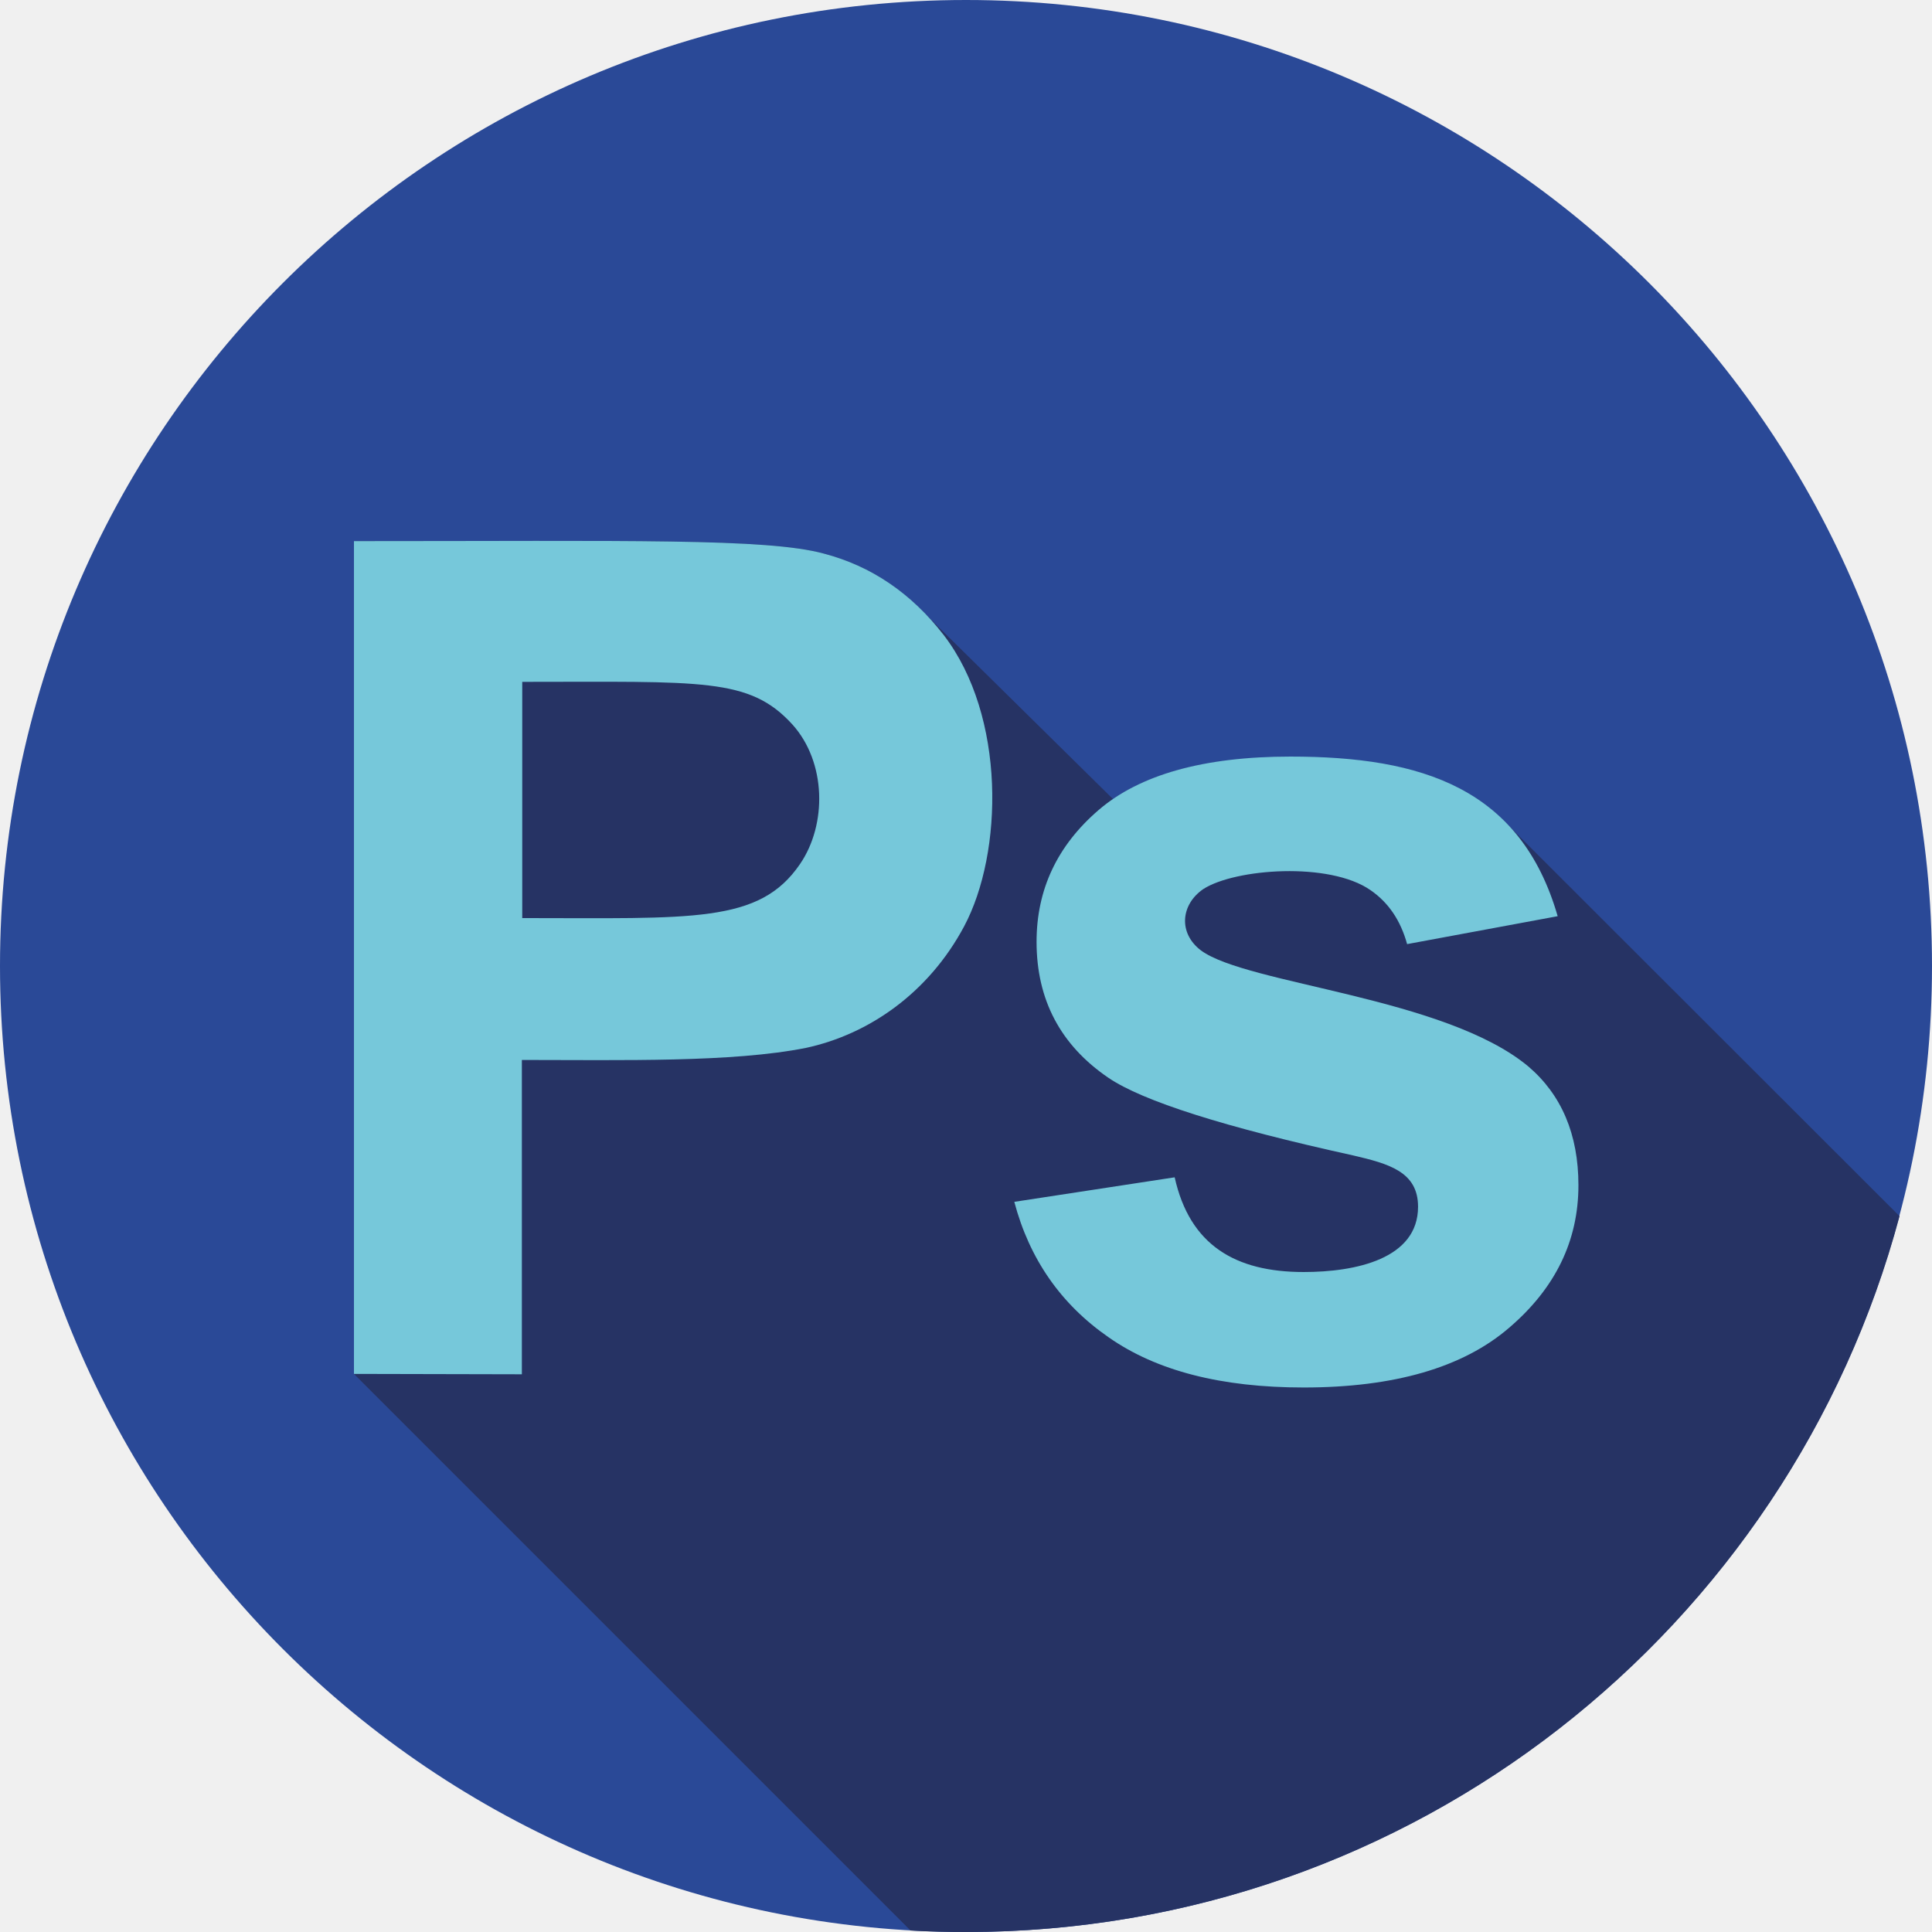
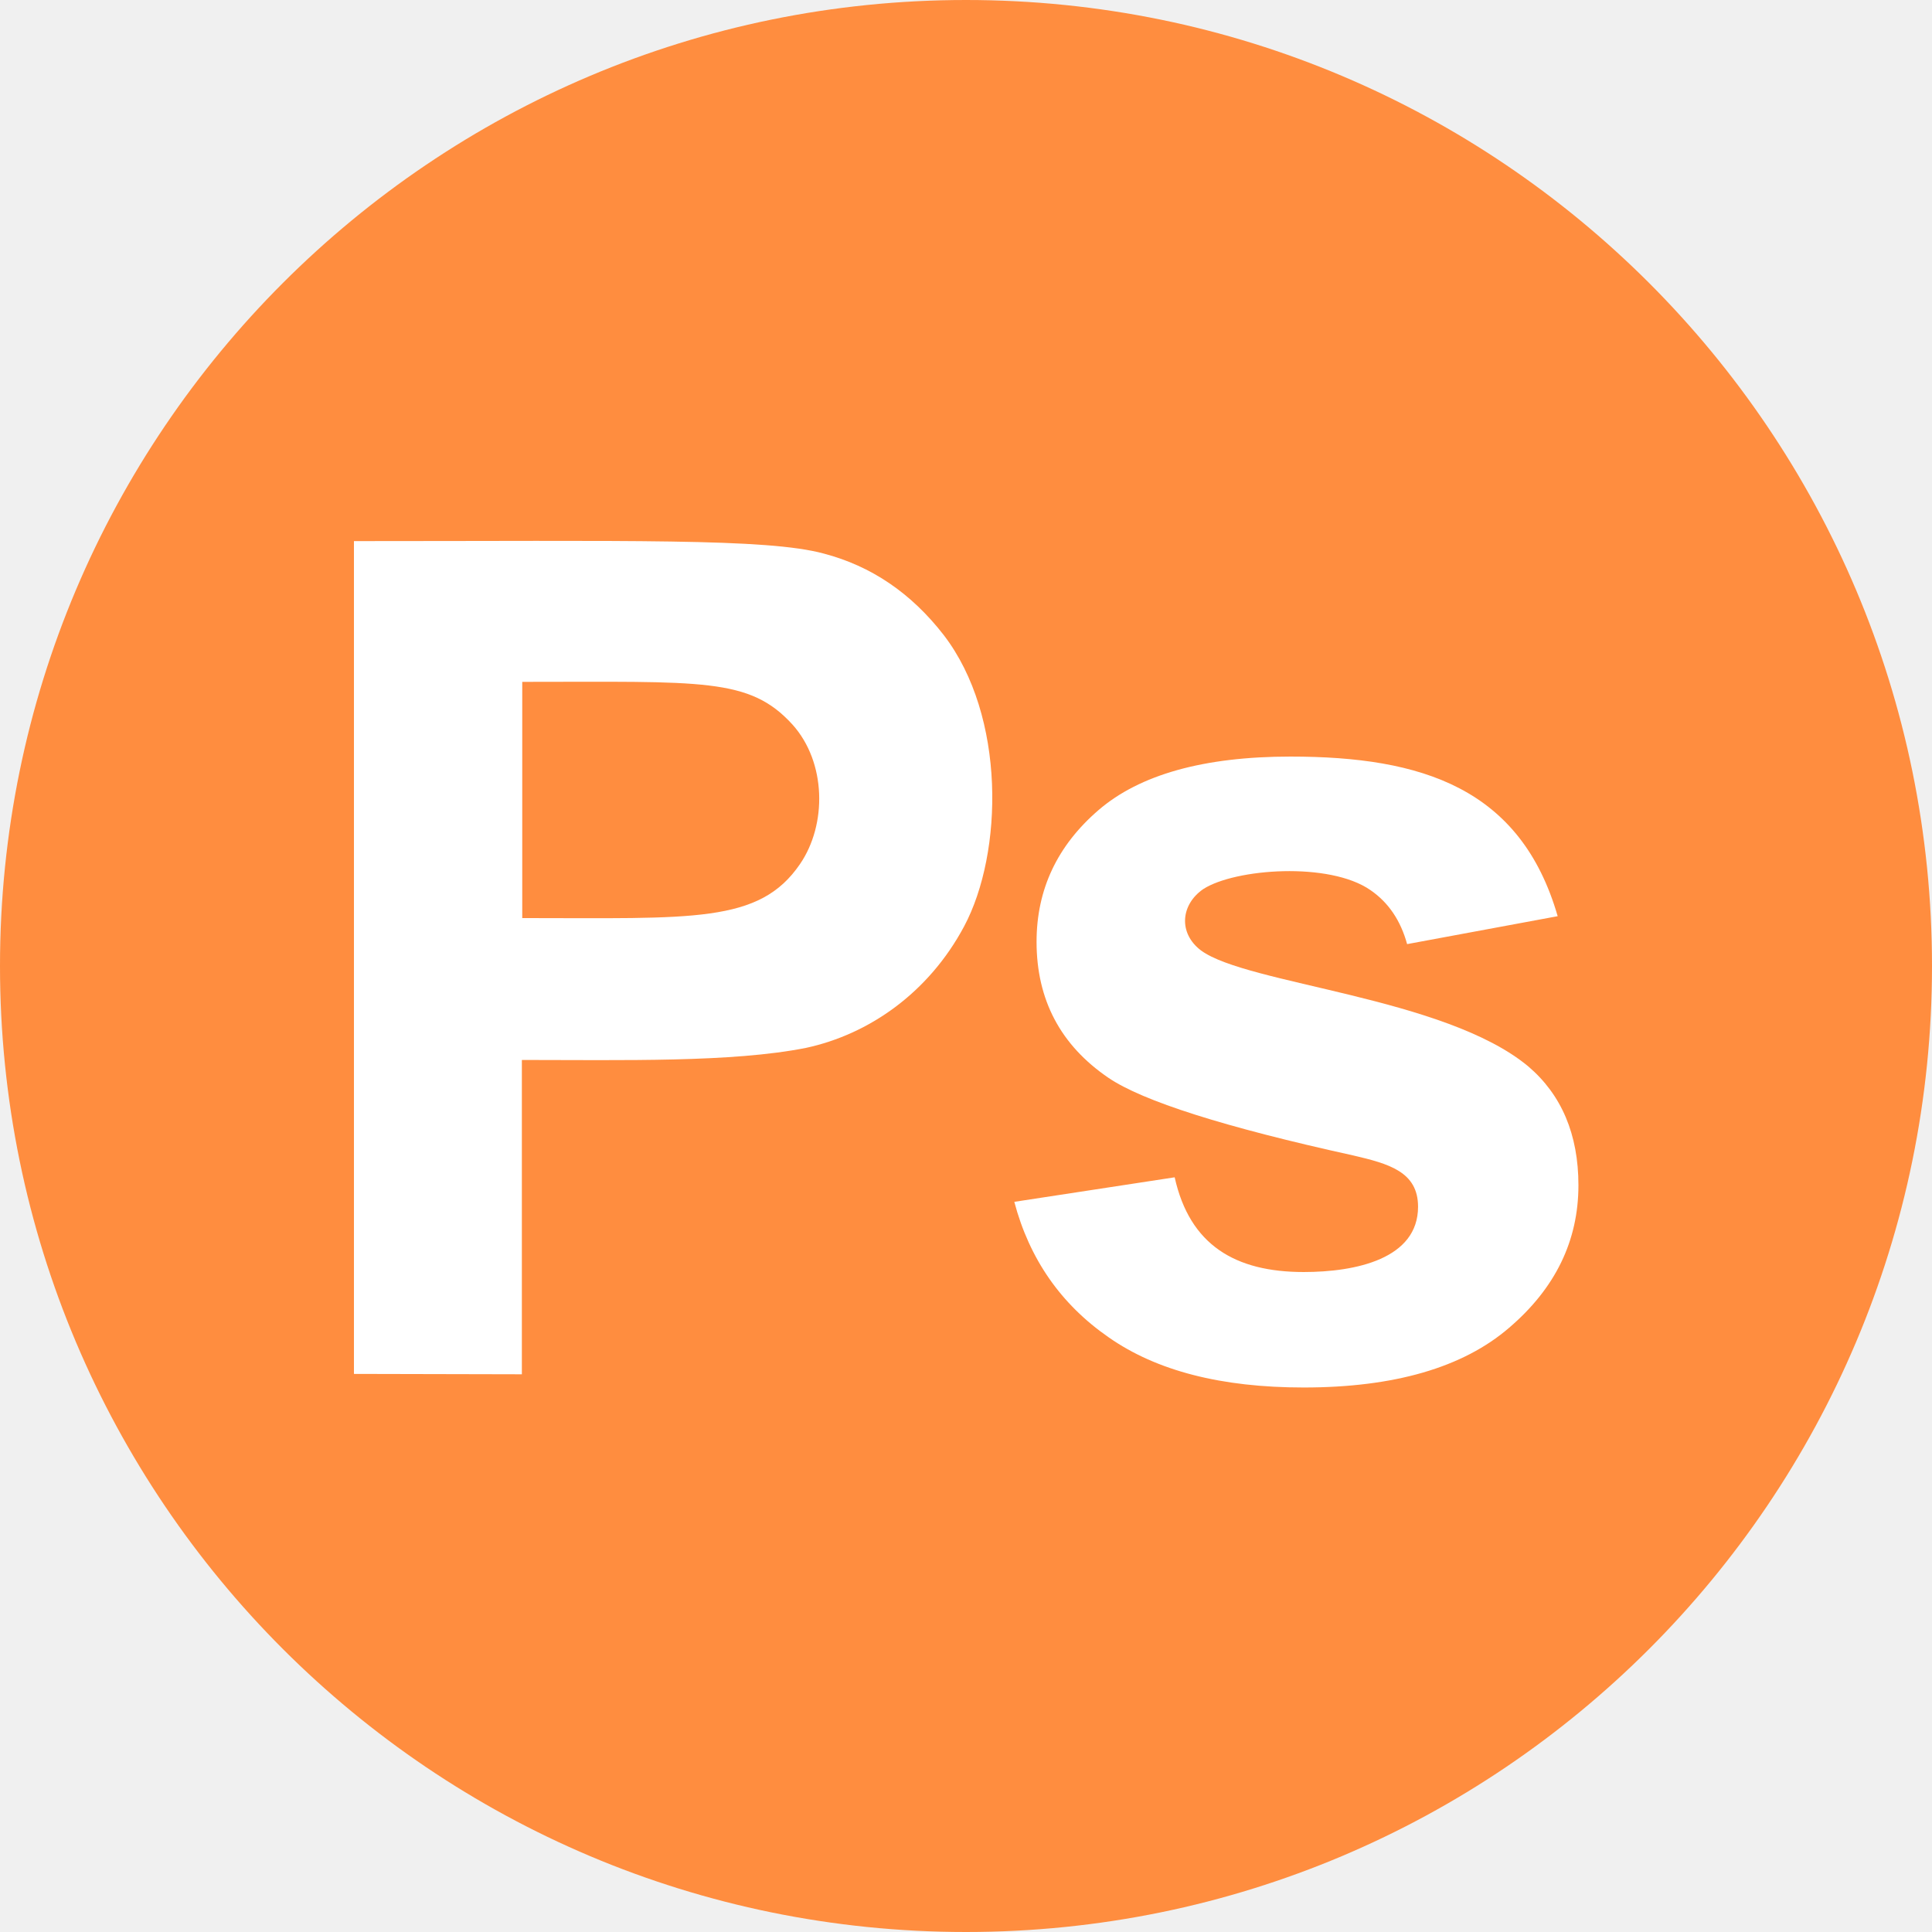
<svg xmlns="http://www.w3.org/2000/svg" version="1.1" id="Capa_1" x="0px" y="0px" viewBox="0 0 512 512" style="enable-background:new 0 0 512 512;" xml:space="preserve">
  <style type="text/css">
- 	.st0{fill:#2A4997;}
- 	.st1{fill:#263364;}
- 	.st2{fill:#76C8DA;}
+ 	.st0{fill:#FF8D3F;}
+ 	.st1{fill:#FFFFFF;}
</style>
  <circle class="st0" cx="256" cy="256" r="256" />
-   <path class="st1" d="M342,200.6c-20.4,0-36.1,3.7-47,11.2l-49.4-48.7l0,0c-7.7-8.2-16.8-13.6-27.3-16.4  c-15.2-4.1-51.4-3.3-124.5-3.3v220.7l147.5,147.5c4.9,0.3,9.8,0.4,14.8,0.4c118.5,0,218.1-80.5,247.3-189.7L398.9,217.9l0,0  C385.7,204.5,365.9,200.6,342,200.6z" />
  <g>
-     <path class="st2" d="M93.8,364.1V143.4c73.1,0,109.4-0.8,124.5,3.3c12.6,3.3,23.2,10.5,31.8,21.6c16.5,21.5,15.8,57.7,5.4,77.2   c-9.4,17.6-25.2,28.6-41.9,32.2c-19.6,3.9-48.6,3.2-75.3,3.2v83.3L93.8,364.1L93.8,364.1z M138.4,180.7v62.6   c45.2,0,62.8,1.5,73.6-14.3c7.2-10.5,7-27-2-37C198.6,179.5,186.2,180.7,138.4,180.7z" />
-     <path class="st2" d="M268.8,318.5l42.5-6.5c4,18,16.1,25.1,34.2,25.1c13.8,0,30.3-3.5,30.3-17.3c0-9.3-7.8-11.4-17.2-13.6   c-34.1-7.5-55.8-14.4-64.9-20.6c-12.6-8.6-19-20.6-19-36c0-13.9,5.5-25.5,16.4-34.9c10.9-9.4,27.9-14.2,50.9-14.2   c34.9,0,61,8.4,70.8,42.3l-39.9,7.4c-1.7-6.2-4.9-11-9.7-14.3c-10.9-7.6-35.9-5.7-44.3-0.3c-6,4.1-6.7,11.7-0.6,16.3   c12.3,9,64.6,12.3,86.7,30.7c8.8,7.5,13.3,18,13.3,31.5c0,14.7-6.1,27.3-18.4,37.8c-12.2,10.5-30.4,15.8-54.4,15.8   c-21.8,0-39-4.4-51.7-13.3C281.1,345.6,272.8,333.6,268.8,318.5z" />
+     <path class="st1" d="M93.8,364.1V143.4c73.1,0,109.4-0.8,124.5,3.3c12.6,3.3,23.2,10.5,31.8,21.6c16.5,21.5,15.8,57.7,5.4,77.2   c-9.4,17.6-25.2,28.6-41.9,32.2c-19.6,3.9-48.6,3.2-75.3,3.2v83.3L93.8,364.1L93.8,364.1z M138.4,180.7v62.6   c45.2,0,62.8,1.5,73.6-14.3c7.2-10.5,7-27-2-37C198.6,179.5,186.2,180.7,138.4,180.7z" />
+     <path class="st1" d="M268.8,318.5l42.5-6.5c4,18,16.1,25.1,34.2,25.1c13.8,0,30.3-3.5,30.3-17.3c0-9.3-7.8-11.4-17.2-13.6   c-34.1-7.5-55.8-14.4-64.9-20.6c-12.6-8.6-19-20.6-19-36c0-13.9,5.5-25.5,16.4-34.9c10.9-9.4,27.9-14.2,50.9-14.2   c34.9,0,61,8.4,70.8,42.3l-39.9,7.4c-1.7-6.2-4.9-11-9.7-14.3c-10.9-7.6-35.9-5.7-44.3-0.3c-6,4.1-6.7,11.7-0.6,16.3   c12.3,9,64.6,12.3,86.7,30.7c8.8,7.5,13.3,18,13.3,31.5c0,14.7-6.1,27.3-18.4,37.8c-12.2,10.5-30.4,15.8-54.4,15.8   c-21.8,0-39-4.4-51.7-13.3C281.1,345.6,272.8,333.6,268.8,318.5z" />
  </g>
</svg>
